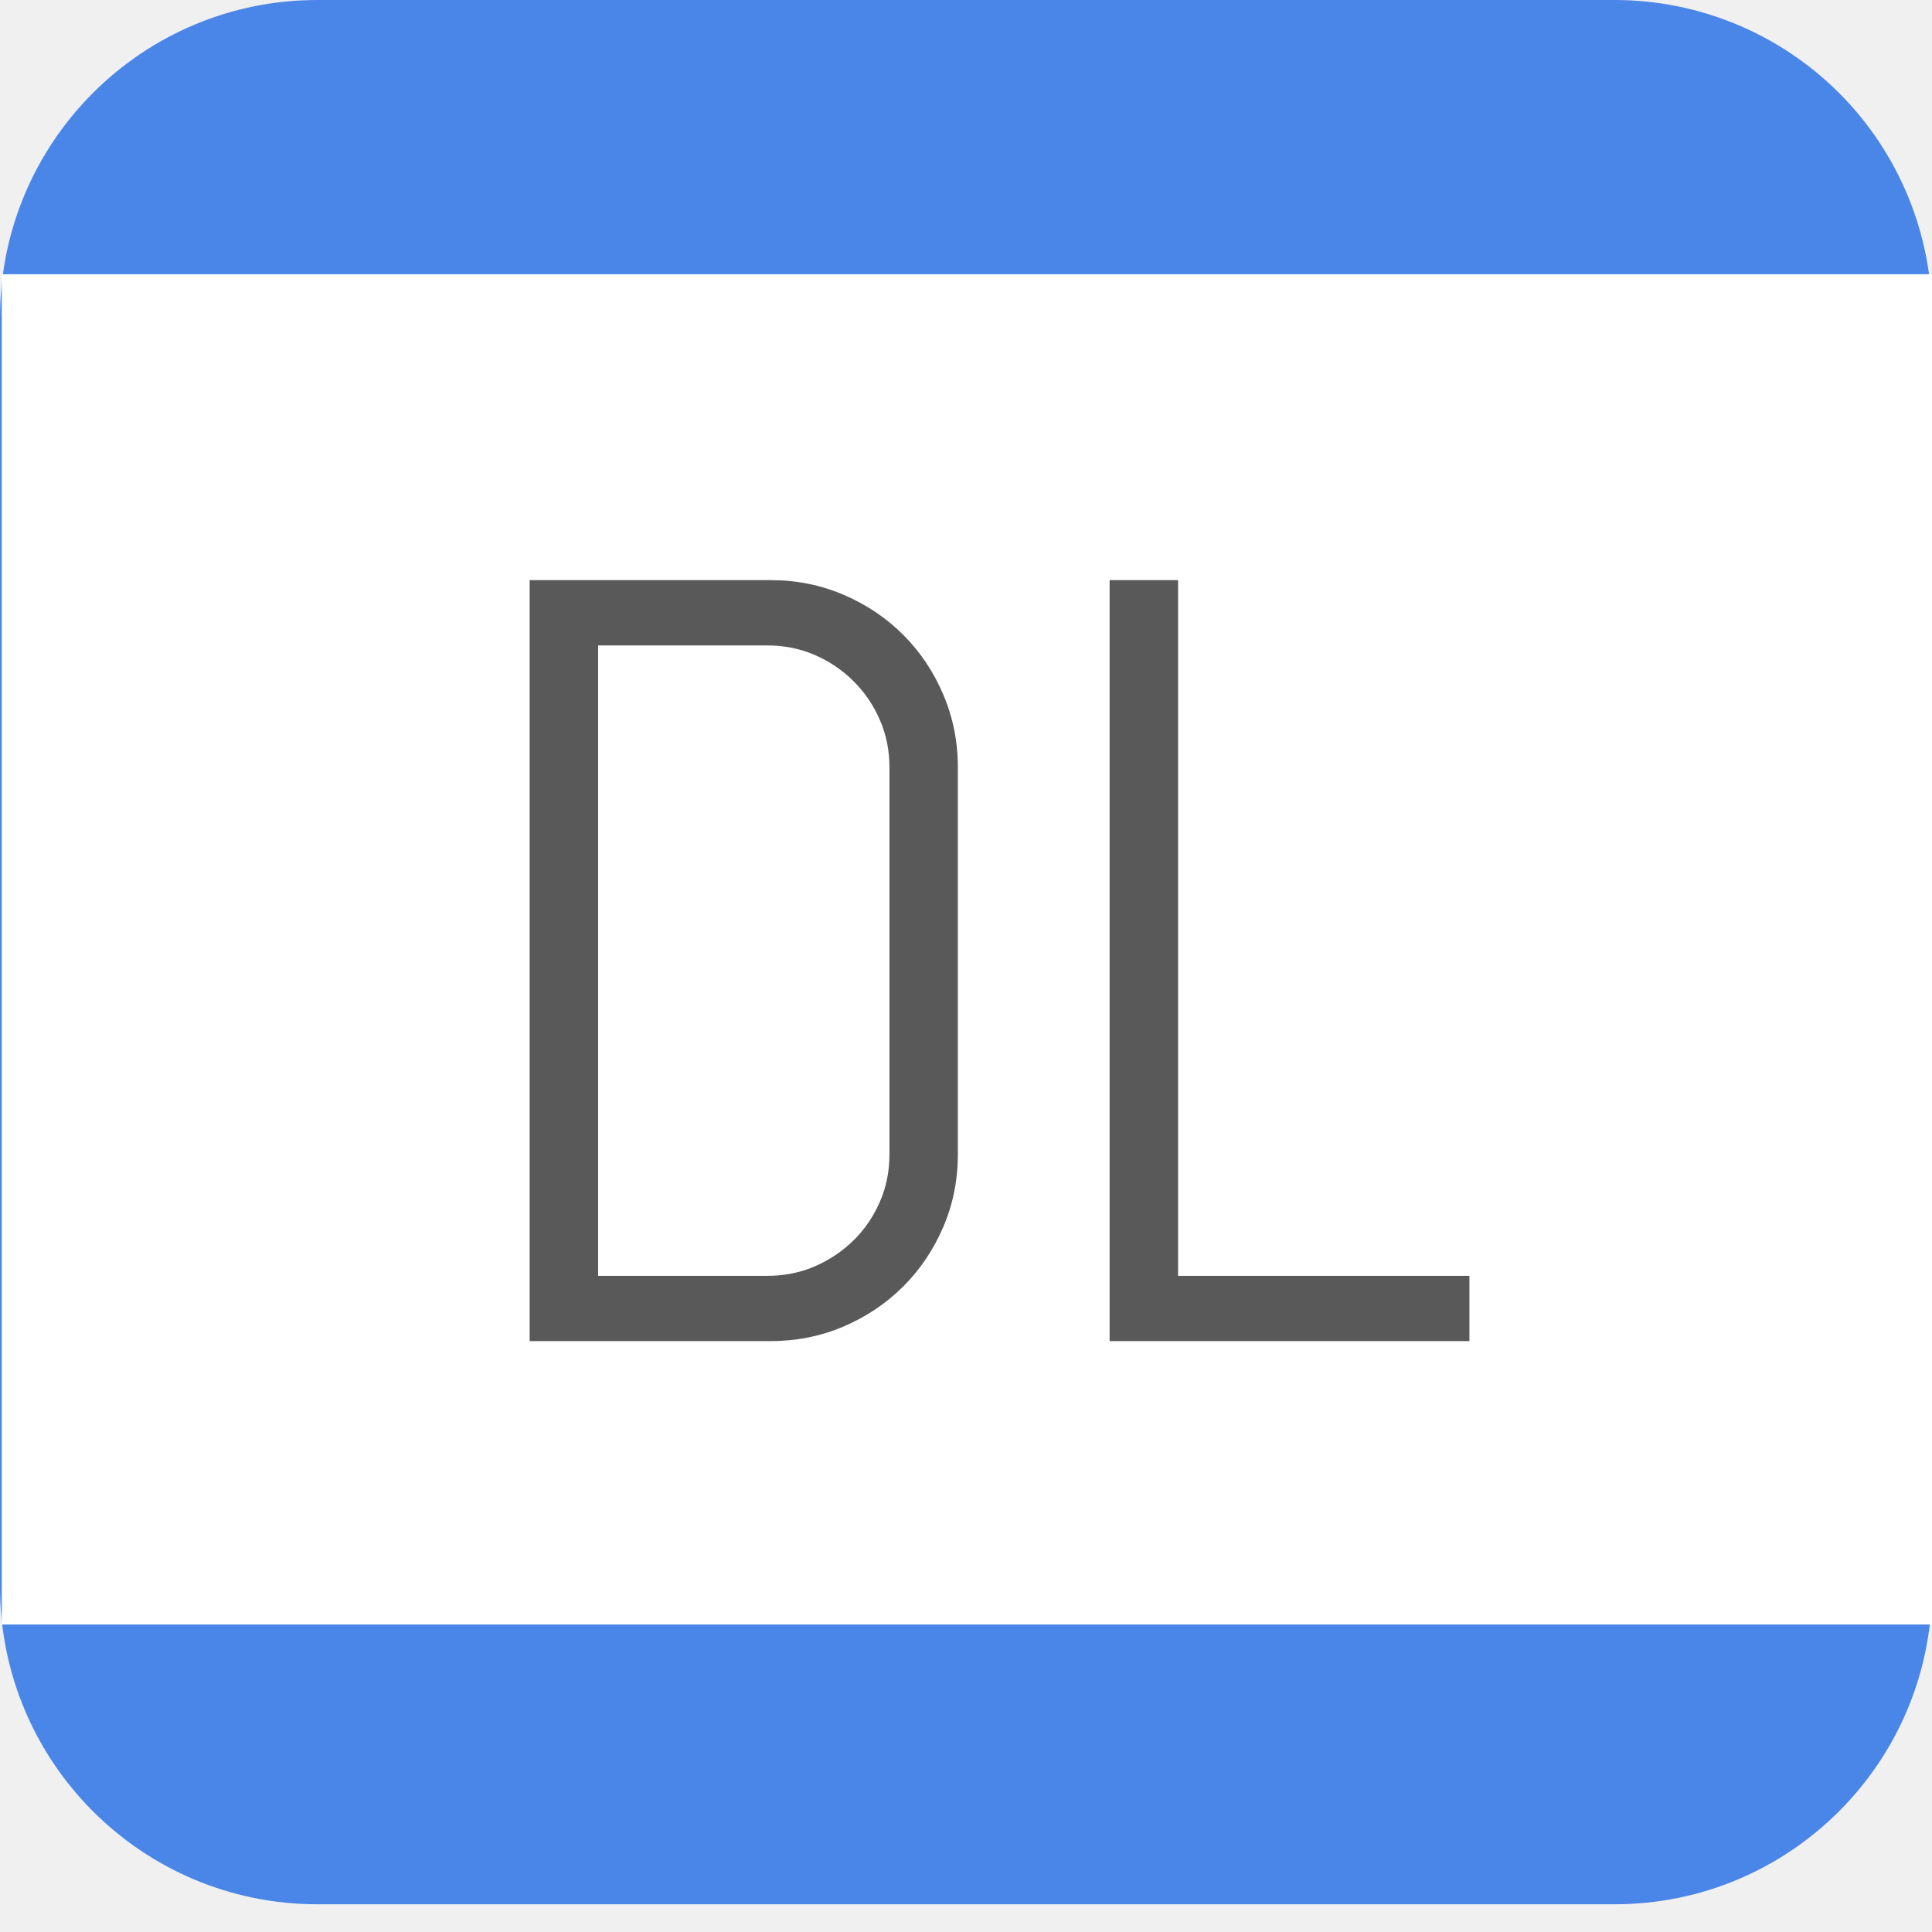
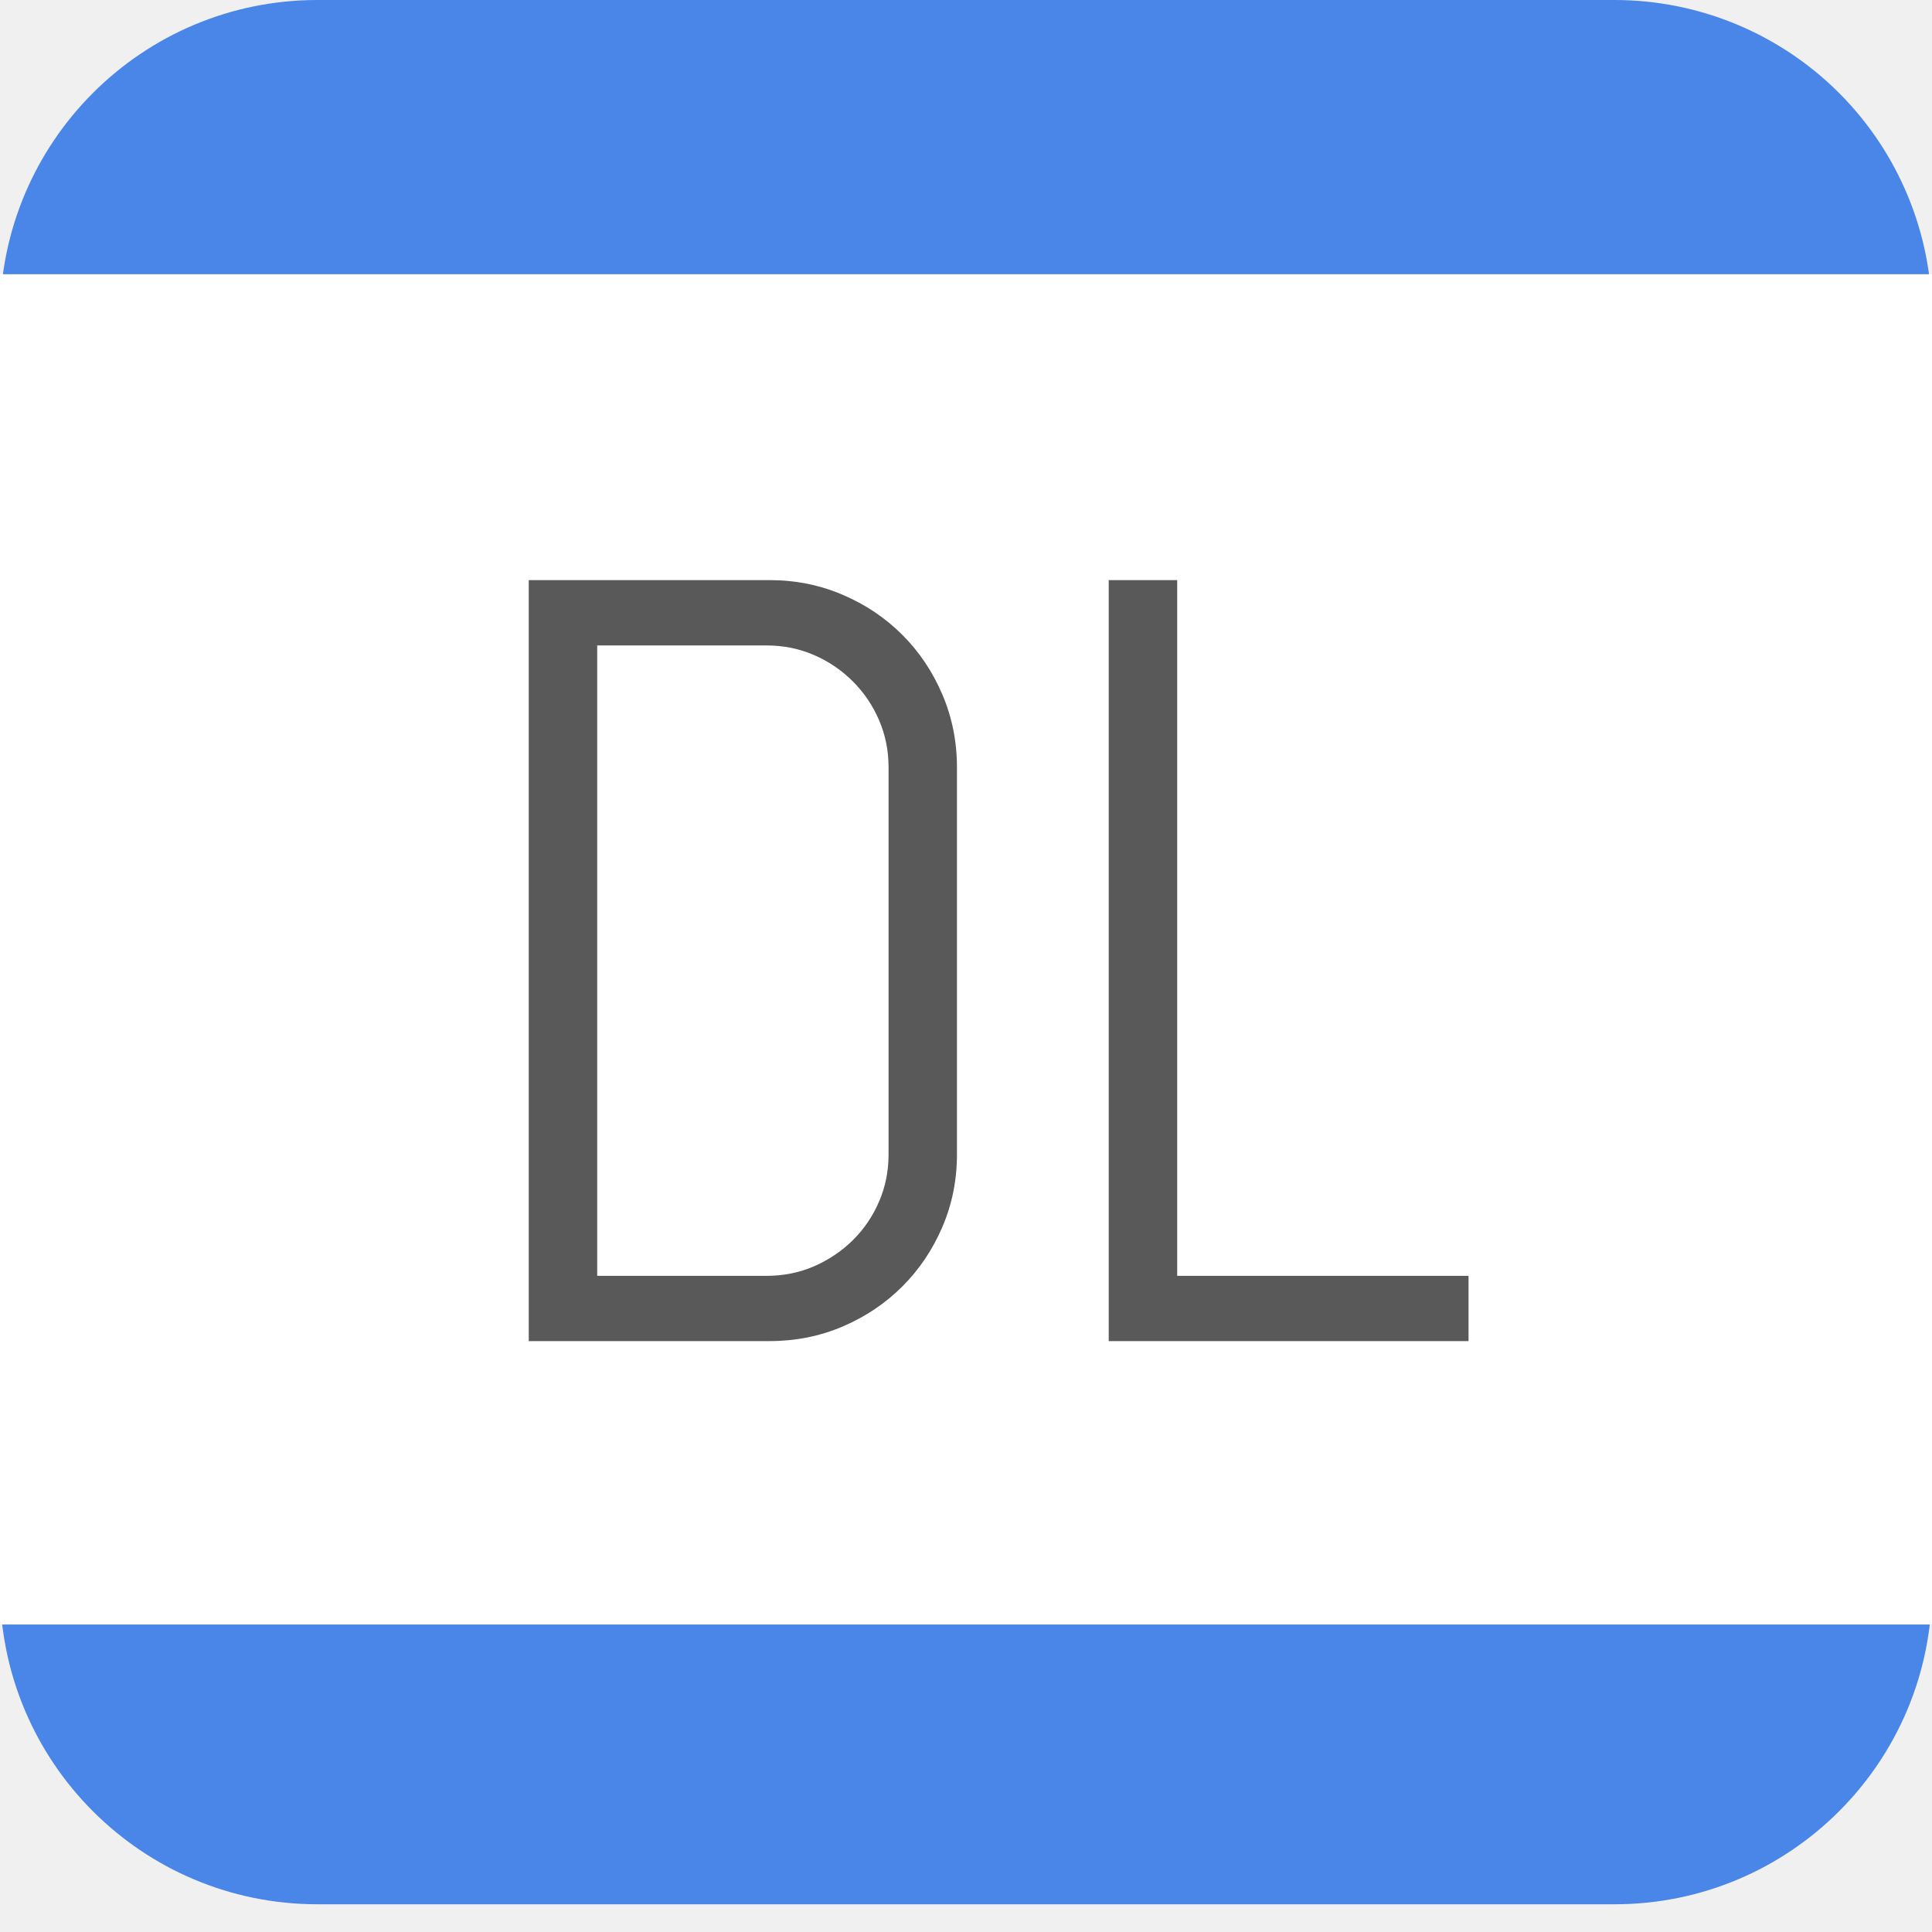
<svg xmlns="http://www.w3.org/2000/svg" version="1.1" viewBox="0.0 0.0 384.0 384.0" fill="none" stroke="none" stroke-linecap="square" stroke-miterlimit="10">
  <clipPath id="g11b3c3a78aa_1_0.0">
    <path d="m0 0l384.0 0l0 384.0l-384.0 0l0 -384.0z" clip-rule="nonzero" />
  </clipPath>
  <g clip-path="url(#g11b3c3a78aa_1_0.0)">
    <path fill="#000000" fill-opacity="0.0" d="m0 0l384.0 0l0 384.0l-384.0 0z" fill-rule="evenodd" />
    <path fill="#4a86e8" d="m0 63.083l0 0c0 -34.84 28.243 -63.083 63.083 -63.083l257.835 0l0 0c16.731 0 32.776 6.646 44.606 18.476c11.83 11.83 18.476 27.876 18.476 44.606l0 252.323c0 34.84 -28.243 63.083 -63.083 63.083l-257.835 0c-34.84 0 -63.083 -28.243 -63.083 -63.083z" fill-rule="evenodd" />
-     <path fill="#ffffff" d="m0.352 54.504l383.654 0l0 268.378l-383.654 0z" fill-rule="evenodd" />
-     <path fill="#595959" d="m190.382 229.428q0 7.703 -2.906 14.453q-2.891 6.75 -7.953 11.812q-5.062 5.062 -11.875 7.969q-6.797 2.891 -14.484 2.891l-47.891 0l0 -151.25l47.891 0q7.688 0 14.484 2.906q6.812 2.906 11.875 7.969q5.062 5.062 7.953 11.859q2.906 6.797 2.906 14.5l0 76.891l0 0zm-13.594 -76.891q0 -5.062 -1.906 -9.438q-1.891 -4.375 -5.219 -7.688q-3.328 -3.328 -7.703 -5.219q-4.375 -1.906 -9.438 -1.906l-33.641 0l0 125.297l33.641 0q5.062 0 9.438 -1.891q4.375 -1.906 7.703 -5.172q3.328 -3.281 5.219 -7.656q1.906 -4.375 1.906 -9.438l0 -76.891zm43.758 114.016l0 -151.25l13.609 0l0 138.281l57.906 0l0 12.969l-71.516 0z" fill-rule="nonzero" />
+     <path fill="#ffffff" d="m0 54.504l384.0 0l0 268.378l-384.0 0z" fill-rule="evenodd" />
+     <path fill="#595959" d="m190.203 229.428q0 7.703 -2.906 14.453q-2.891 6.75 -7.953 11.812q-5.062 5.062 -11.875 7.969q-6.797 2.891 -14.484 2.891l-47.891 0l0 -151.25l47.891 0q7.688 0 14.484 2.906q6.812 2.906 11.875 7.969q5.062 5.062 7.953 11.859q2.906 6.797 2.906 14.5l0 76.891l0 0zm-13.594 -76.891q0 -5.062 -1.906 -9.438q-1.891 -4.375 -5.219 -7.688q-3.328 -3.328 -7.703 -5.219q-4.375 -1.906 -9.438 -1.906l-33.641 0l0 125.297l33.641 0q5.062 0 9.438 -1.891q4.375 -1.906 7.703 -5.172q3.328 -3.281 5.219 -7.656q1.906 -4.375 1.906 -9.438l0 -76.891zm43.758 114.016l0 -151.25l13.609 0l0 138.281l57.906 0l0 12.969l-71.516 0z" fill-rule="nonzero" />
  </g>
</svg>
